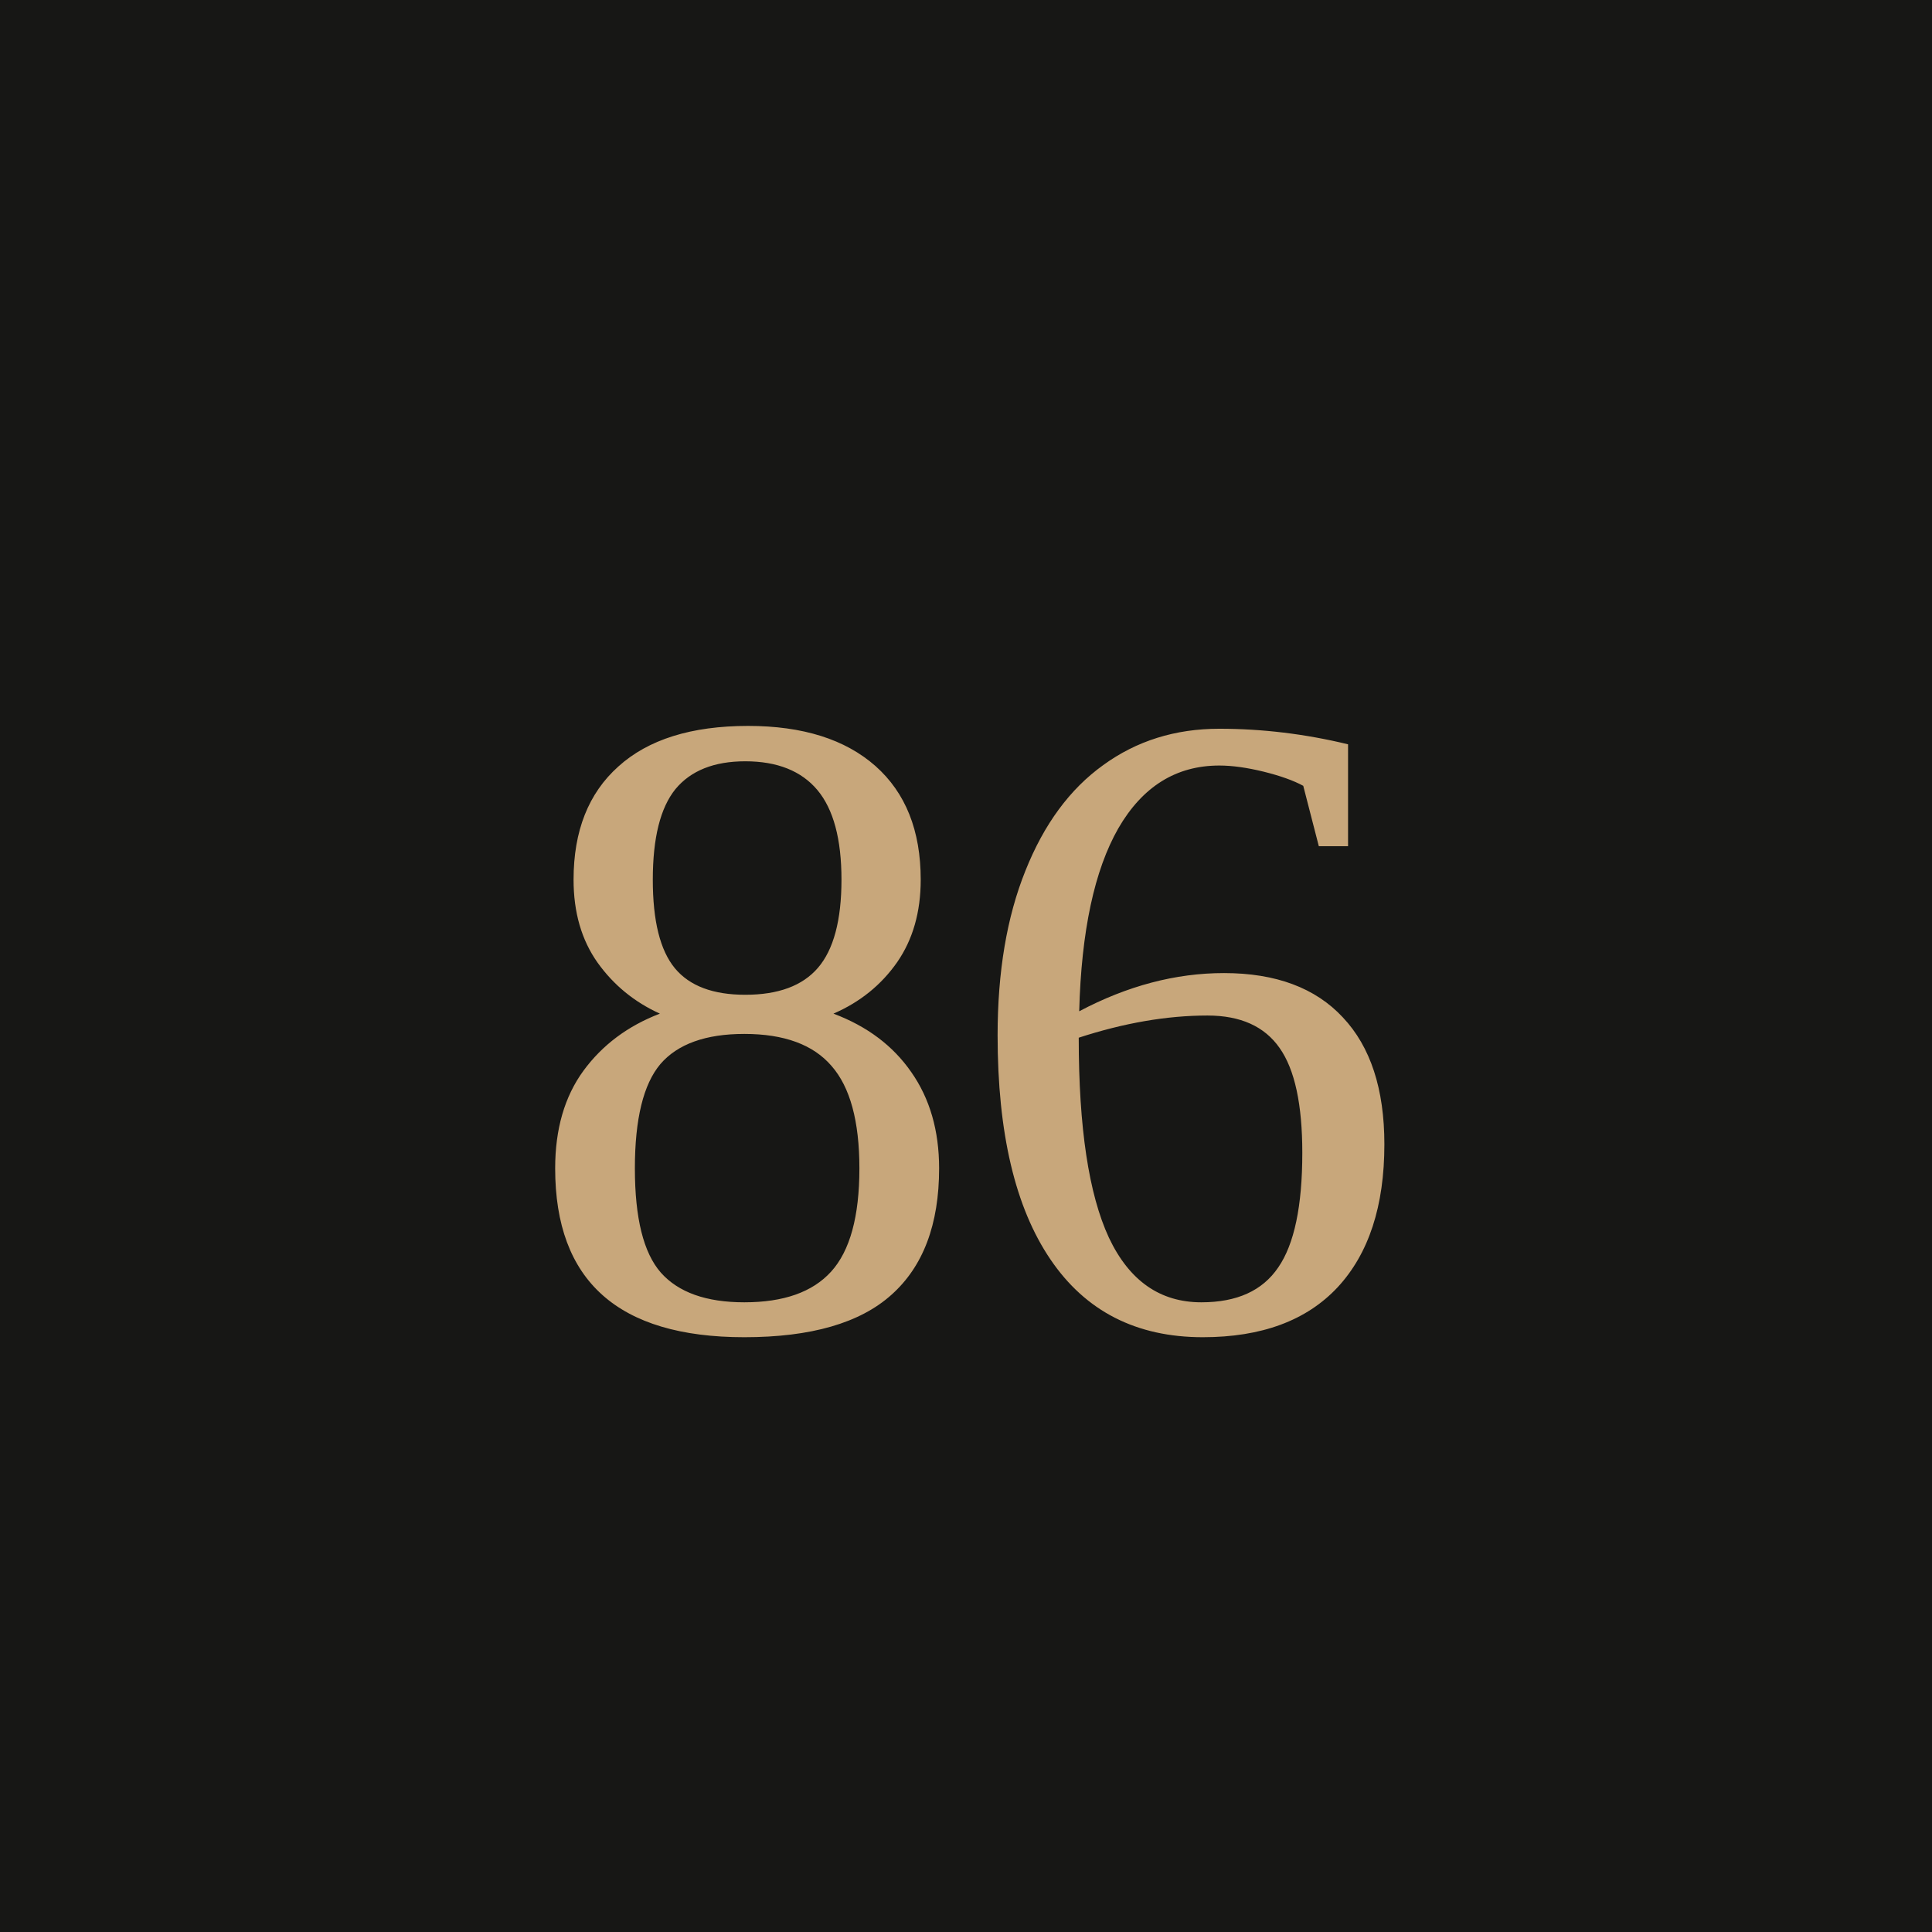
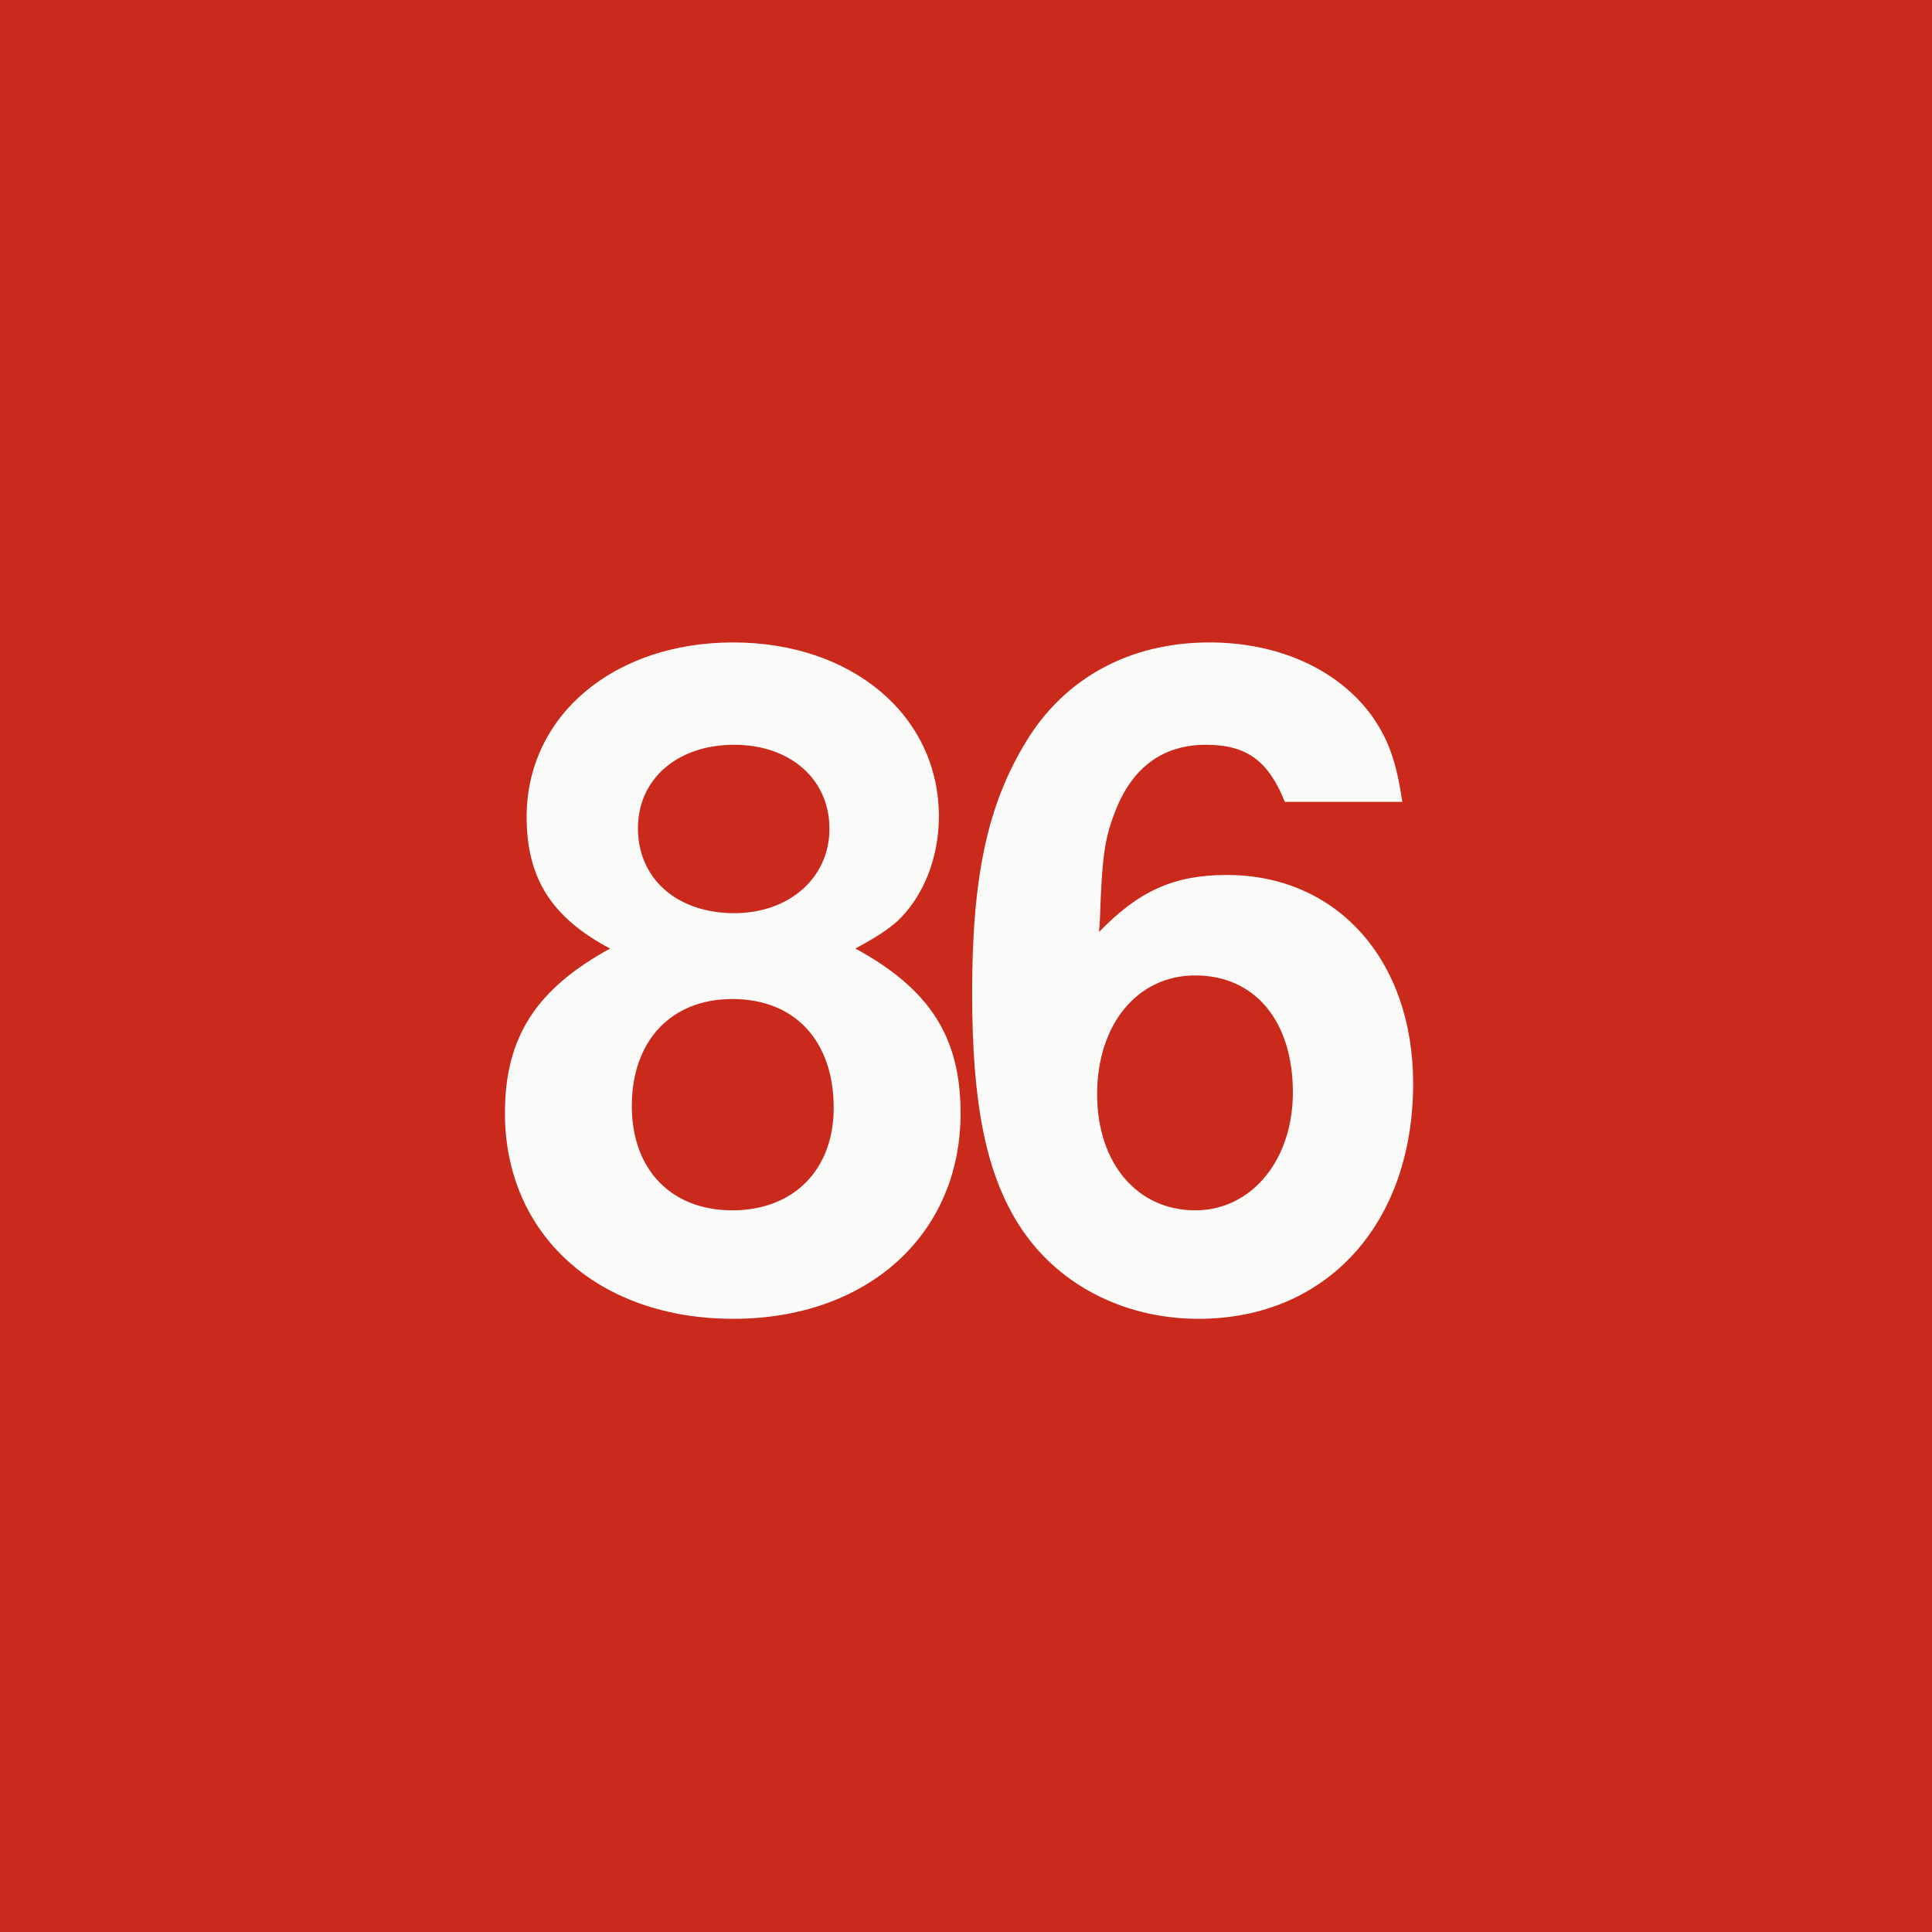
<svg xmlns="http://www.w3.org/2000/svg" viewBox="0 0 64 64">
-   <rect width="64" height="64" fill="#171715" />
-   <text x="32" y="44" text-anchor="middle" font-family="Georgia, 'Times New Roman', serif" font-size="30" font-weight="500" fill="#C8A77B" letter-spacing="-0.5">86</text>
+   <rect width="64" height="64" fill="#c92a1c" />
+   <text x="32" y="43" text-anchor="middle" font-family="Archivo, Helvetica, Arial, sans-serif" font-size="30" font-weight="800" fill="#fafaf8" letter-spacing="-1.5">86</text>
</svg>
